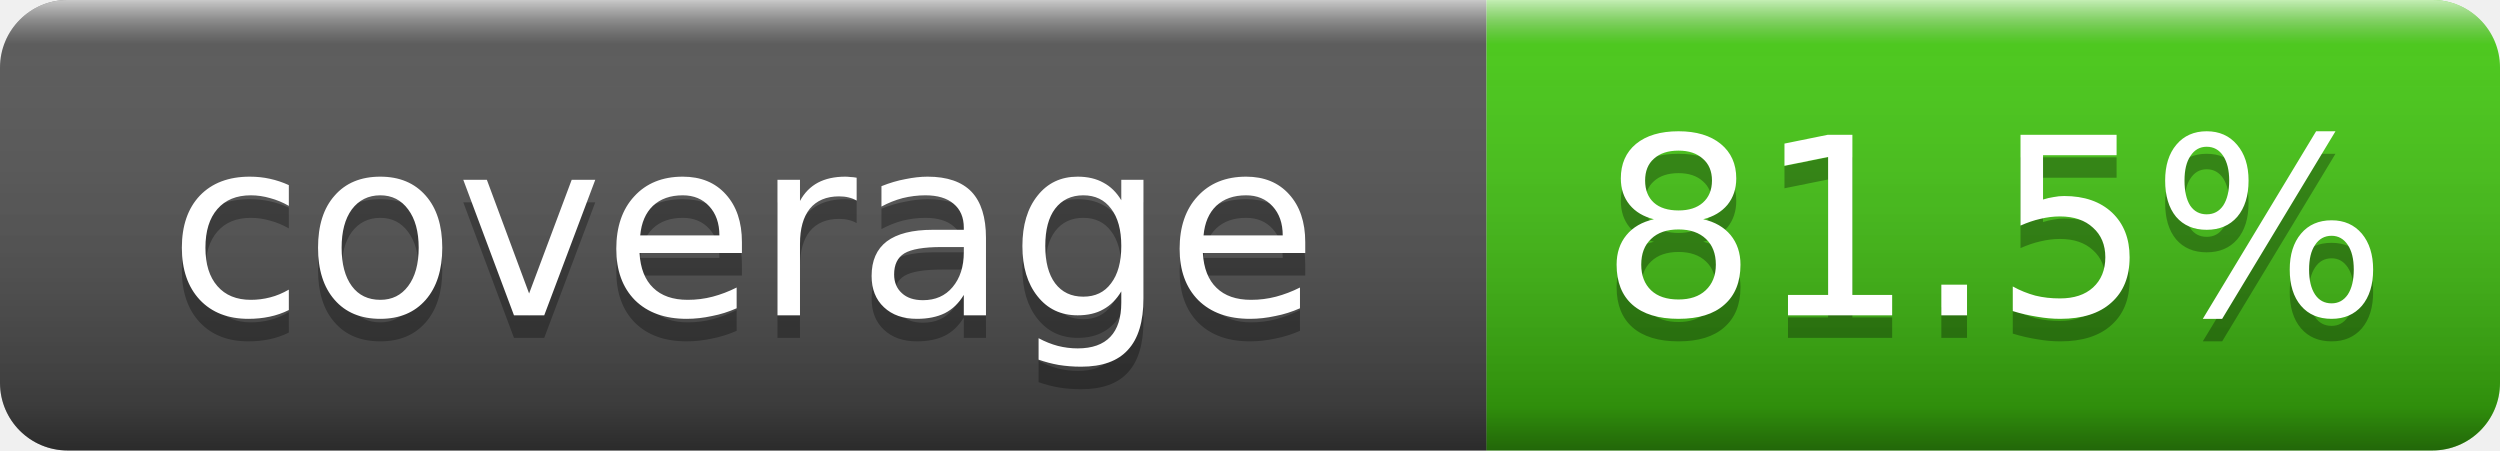
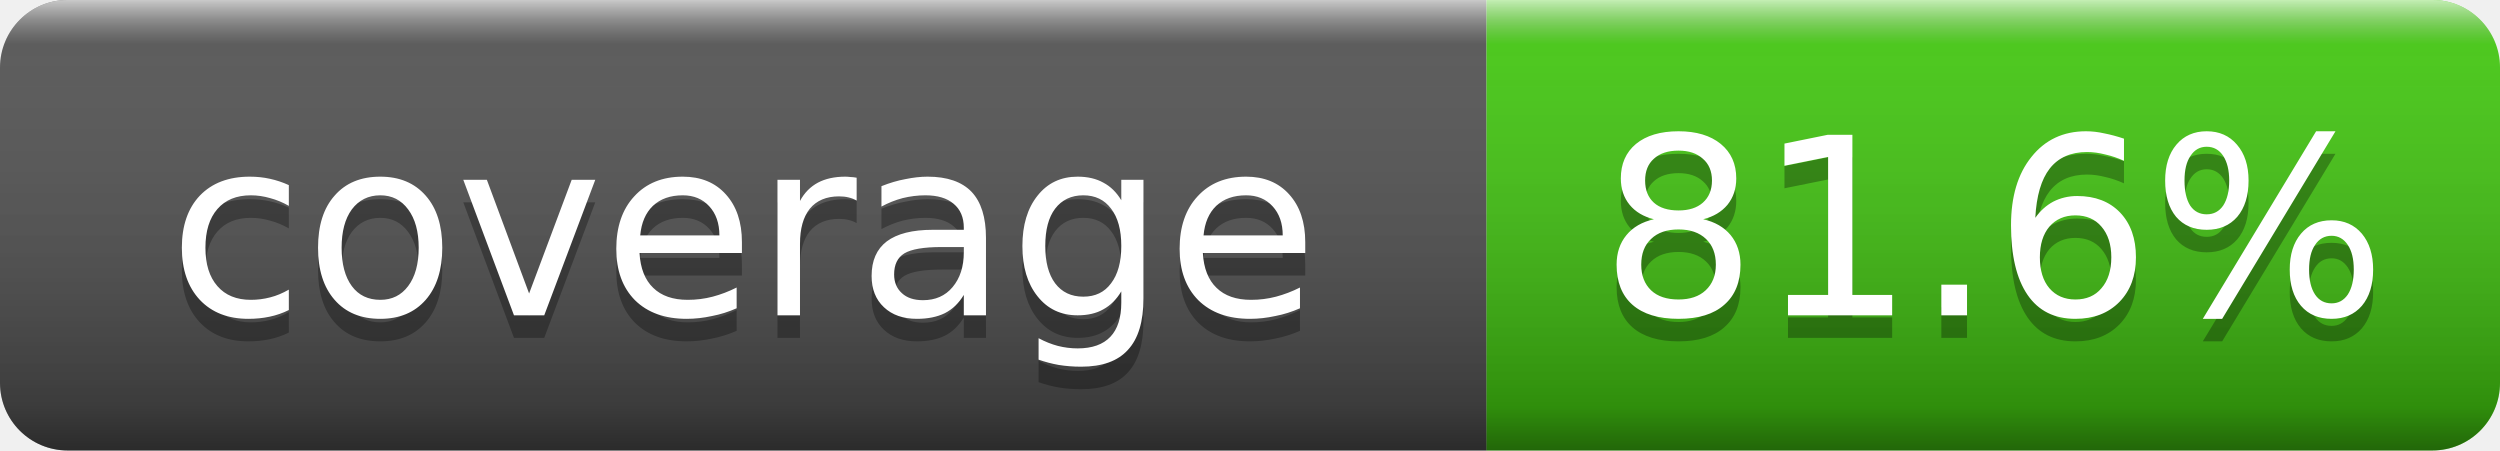
- <svg xmlns="http://www.w3.org/2000/svg" width="111" height="20" role="img" aria-label="coverage: 81.5%">
+ <svg xmlns="http://www.w3.org/2000/svg" width="111" height="20" role="img" aria-label="coverage: 81.6%">
  <linearGradient id="smooth" x2="0" y2="100%">
    <stop offset="0" stop-color="#fff" stop-opacity=".7" />
    <stop offset=".1" stop-color="#aaa" stop-opacity=".1" />
    <stop offset=".9" stop-color="#000" stop-opacity=".3" />
    <stop offset="1" stop-color="#000" stop-opacity=".5" />
  </linearGradient>
  <clipPath id="round">
    <rect width="111" height="20" rx="3" fill="#fff" />
  </clipPath>
  <g clip-path="url(#round)">
    <rect width="66" height="20" fill="#555" />
    <rect x="66" width="45" height="20" fill="#4c1" />
    <rect width="111" height="20" fill="url(#smooth)" />
  </g>
  <g fill="#fff" text-anchor="middle" font-family="Verdana,Geneva,DejaVu Sans,sans-serif" font-size="11">
    <text x="33" y="15" fill="#010101" fill-opacity=".3">coverage</text>
    <text x="33" y="14">coverage</text>
-     <text x="88.5" y="15" fill="#010101" fill-opacity=".3">81.5%</text>
-     <text x="88.5" y="14">81.5%</text>
+     <text x="88.5" y="15" fill="#010101" fill-opacity=".3">81.6%</text>
+     <text x="88.5" y="14">81.6%</text>
  </g>
</svg>
